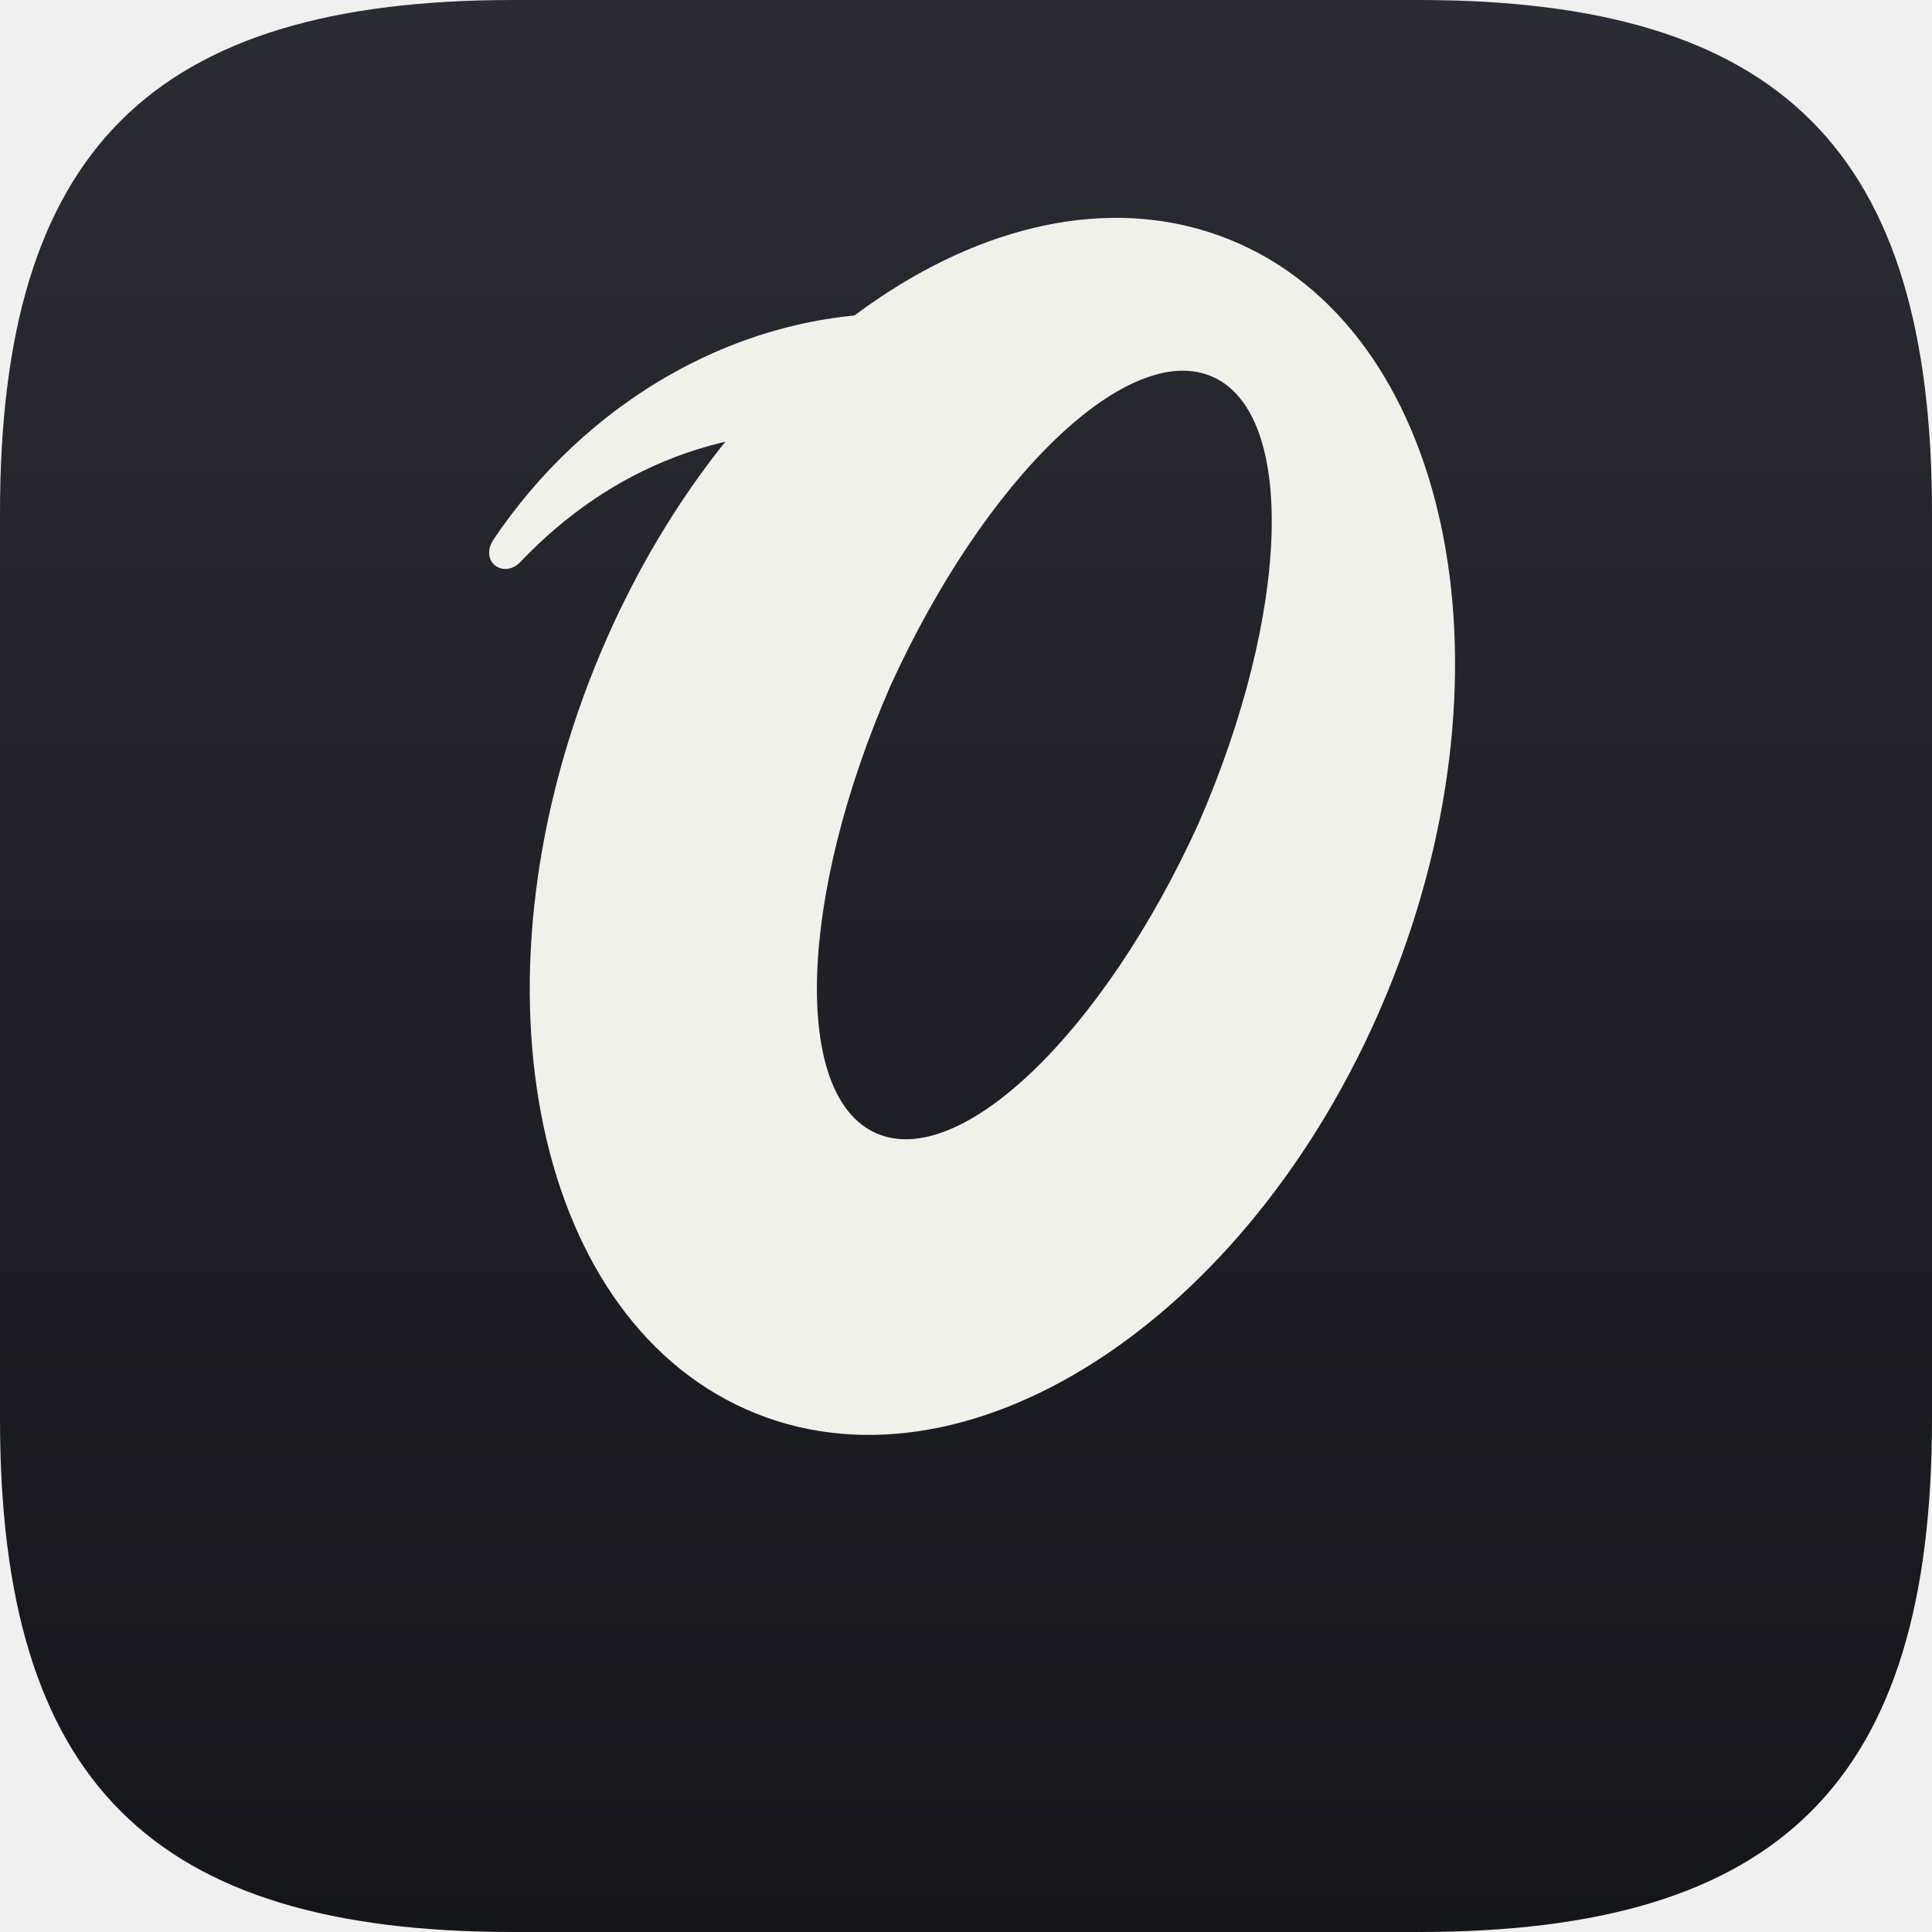
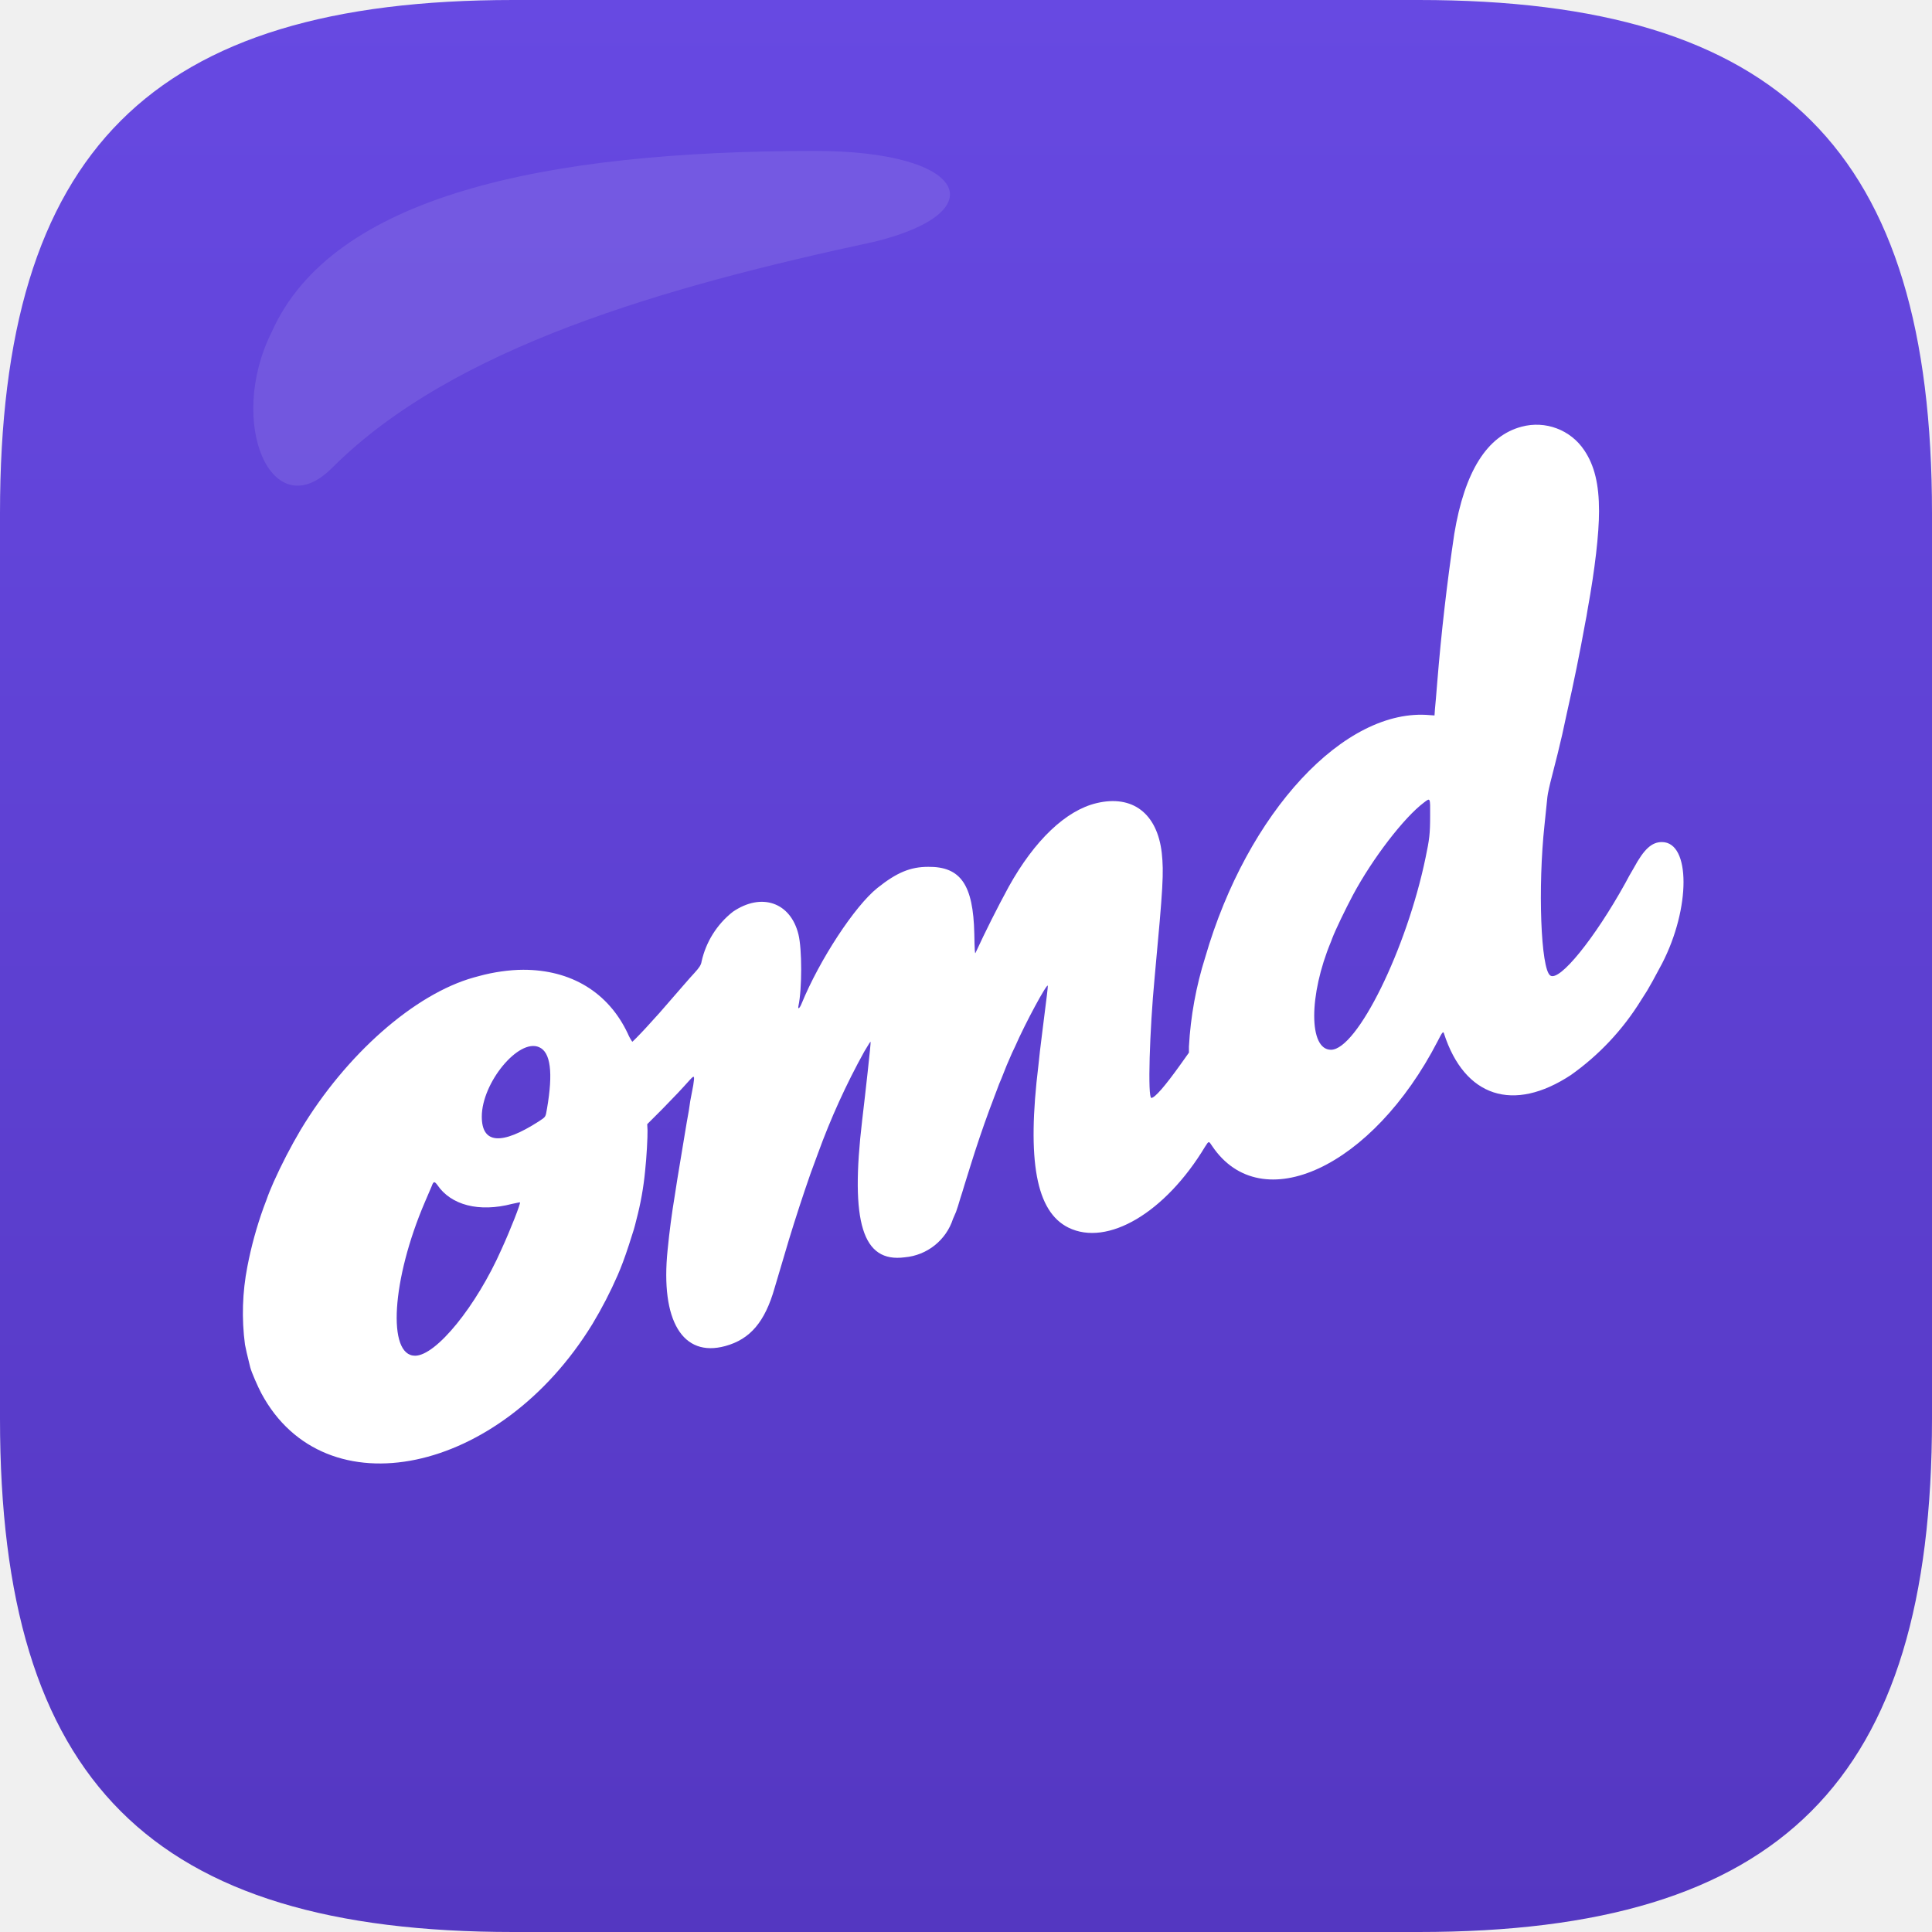
<svg xmlns="http://www.w3.org/2000/svg" width="128" height="128" aria-label="oh-my-design">
  <defs>
    <linearGradient id="a" x1="0" x2="0" y1="0" y2="1">
-       <stop offset="0" stop-color="#2a2c33" />
-       <stop offset="1" stop-color="#15161a" />
+       <stop offset="0" stop-color="#6749e2" />
+       <stop offset="1" stop-color="#5437c1" />
    </linearGradient>
  </defs>
  <path fill="url(#a)" d="M0 34C0 10 10 0 34 0h60c24 0 34 10 34 34v60c0 24-10 34-34 34H34c-24 0-34-10-34-34Z" />
-   <g fill="#f1f1ec">
-     <path fill-rule="evenodd" d="M92.07 65.37a28.38 41.93 22 0 1-52.64-21.24 28.38 41.93 22 0 1 52.64 21.24M79.4 54.57a11.18 27.96 24 0 0-20.42-9.1 11.18 27.96 24 0 0 20.42 9.1" />
-     <path d="M60.59 20.78c-11.61-.43-21.93 6.02-27.95 15.05-.86 1.5.86 2.58 1.94 1.29 5.8-6.02 13.54-9.46 23.43-8.38Z" />
-   </g>
+   <path fill="#fff" d="M18 22c4-9 18-12 36-12 10 0 12 4 4 6-14 3-28 7-36 15-4 4-7-3-4-9" opacity=".1" />
+   <path fill="#ffffff" d="M100.81 28.27q-3.43.9-4.46 7.1a149 149 0 0 0-1.13 9.85c-.05.72-.13 1.52-.15 1.75l-.03.43-.3-.02c-5.64-.52-12.1 6.42-14.89 16.04a24 24 0 0 0-1.08 5.92v.4l-.57.8c-1 1.4-1.69 2.2-1.92 2.2-.25 0-.12-4.43.22-8.01.56-6.02.61-6.9.47-8.22-.3-2.62-1.94-3.87-4.32-3.3-2.03.48-4.11 2.46-5.82 5.54a77 77 0 0 0-2.2 4.38c-.04.11-.06-.17-.08-1.27-.07-3.24-.9-4.45-3.05-4.43-1.18 0-2.08.37-3.37 1.4-1.5 1.2-3.83 4.75-5.03 7.68-.12.3-.26.4-.2.13.24-1.12.24-3.76 0-4.73-.52-2.13-2.45-2.8-4.35-1.5a5.8 5.8 0 0 0-2.07 3.3c-.03.22-.16.41-.48.76-.12.12-.43.48-.71.8l-1.6 1.84-.88.97c-.48.52-.9.94-.92.94a3 3 0 0 1-.3-.55c-1.29-2.73-3.76-4.22-6.92-4.22-.92 0-2 .16-2.91.41l-.37.1c-3.93 1.1-8.47 5.1-11.48 10.11a35 35 0 0 0-1.78 3.44c-.24.56-.32.74-.47 1.17l-.2.53a26 26 0 0 0-1.07 3.9 16 16 0 0 0-.16 5.17c.07.35.16.76.24 1.06l.11.45c.08.32.5 1.28.74 1.73 4.2 7.82 15.8 5.4 21.93-4.6a28 28 0 0 0 1.67-3.23c.23-.53.46-1.13.74-1.99.36-1.11.36-1.11.5-1.68a20 20 0 0 0 .58-3.24c.1-.9.17-2.26.16-2.69l-.02-.41.99-.99c.9-.92 1.22-1.26 1.83-1.94.31-.34.33-.3.23.35l-.2 1.05c-.06.47-.11.74-.23 1.4l-.13.78-.5 3.02-.16 1.03a54 54 0 0 0-.48 3.64c-.48 4.68 1 7.13 3.82 6.36 1.65-.45 2.63-1.6 3.27-3.85l.95-3.2a119 119 0 0 1 1.42-4.35l.5-1.36a47 47 0 0 1 3.07-6.75c.36-.61.4-.66.42-.64.03.02-.34 3.36-.56 5.2-.8 6.77.02 9.44 2.82 9.07a3.7 3.7 0 0 0 3.2-2.55l.2-.46c.04-.1.22-.66.3-.95.03-.1.16-.48.27-.87l.39-1.25a76 76 0 0 1 1.26-3.72l.16-.42.16-.43.16-.42c.14-.4.18-.47.31-.78a31 31 0 0 1 .7-1.69l.2-.42c.67-1.54 2.13-4.24 2.17-4.03.01.06-.05.6-.36 3.02l-.16 1.3-.1.93c-.78 6.37-.15 9.71 1.98 10.77 2.59 1.28 6.42-.98 9.06-5.36.25-.39.24-.39.47-.04 3.26 4.84 10.63 1.4 14.94-6.95.3-.6.37-.68.42-.5 1.36 4.2 4.59 5.26 8.41 2.74a17 17 0 0 0 4.63-4.93l.42-.66c.18-.3.46-.8.99-1.8 1.89-3.67 1.89-8.02 0-8.04-.68-.01-1.2.46-1.88 1.72l-.29.5-.27.5c-2.02 3.65-4.36 6.55-4.97 6.12-.63-.42-.83-5.86-.38-10l.19-1.84c.02-.2.15-.8.3-1.36.24-.91.56-2.22.68-2.76l.31-1.43a137 137 0 0 0 1.22-6c.05-.21.11-.6.16-.9.48-2.63.75-4.99.75-6.47 0-1.79-.3-3.03-.98-4.04a3.8 3.8 0 0 0-4.15-1.56m-6.06 25.75c0 1.26-.05 1.59-.3 2.79-1.25 6.06-4.54 12.74-6.27 12.74-1.48 0-1.48-3.61 0-7.16l.09-.24c.22-.57.85-1.88 1.37-2.86 1.3-2.42 3.37-5.12 4.7-6.12.42-.32.42-.35.41.85M35.72 69.38q1.14.49.52 4.07c-.1.58-.07.53-.55.85-2.48 1.59-3.77 1.48-3.77-.32 0-2.25 2.45-5.21 3.8-4.6m-6.75 9.12c.91 1.35 2.77 1.83 4.96 1.26.28-.06.51-.11.52-.1.06.05-.63 1.81-1.22 3.1-1.67 3.78-4.34 7.06-5.73 7.06-1.86 0-1.55-5.05.65-10.18l.45-1.05c.12-.33.18-.34.37-.09" />
</svg>
